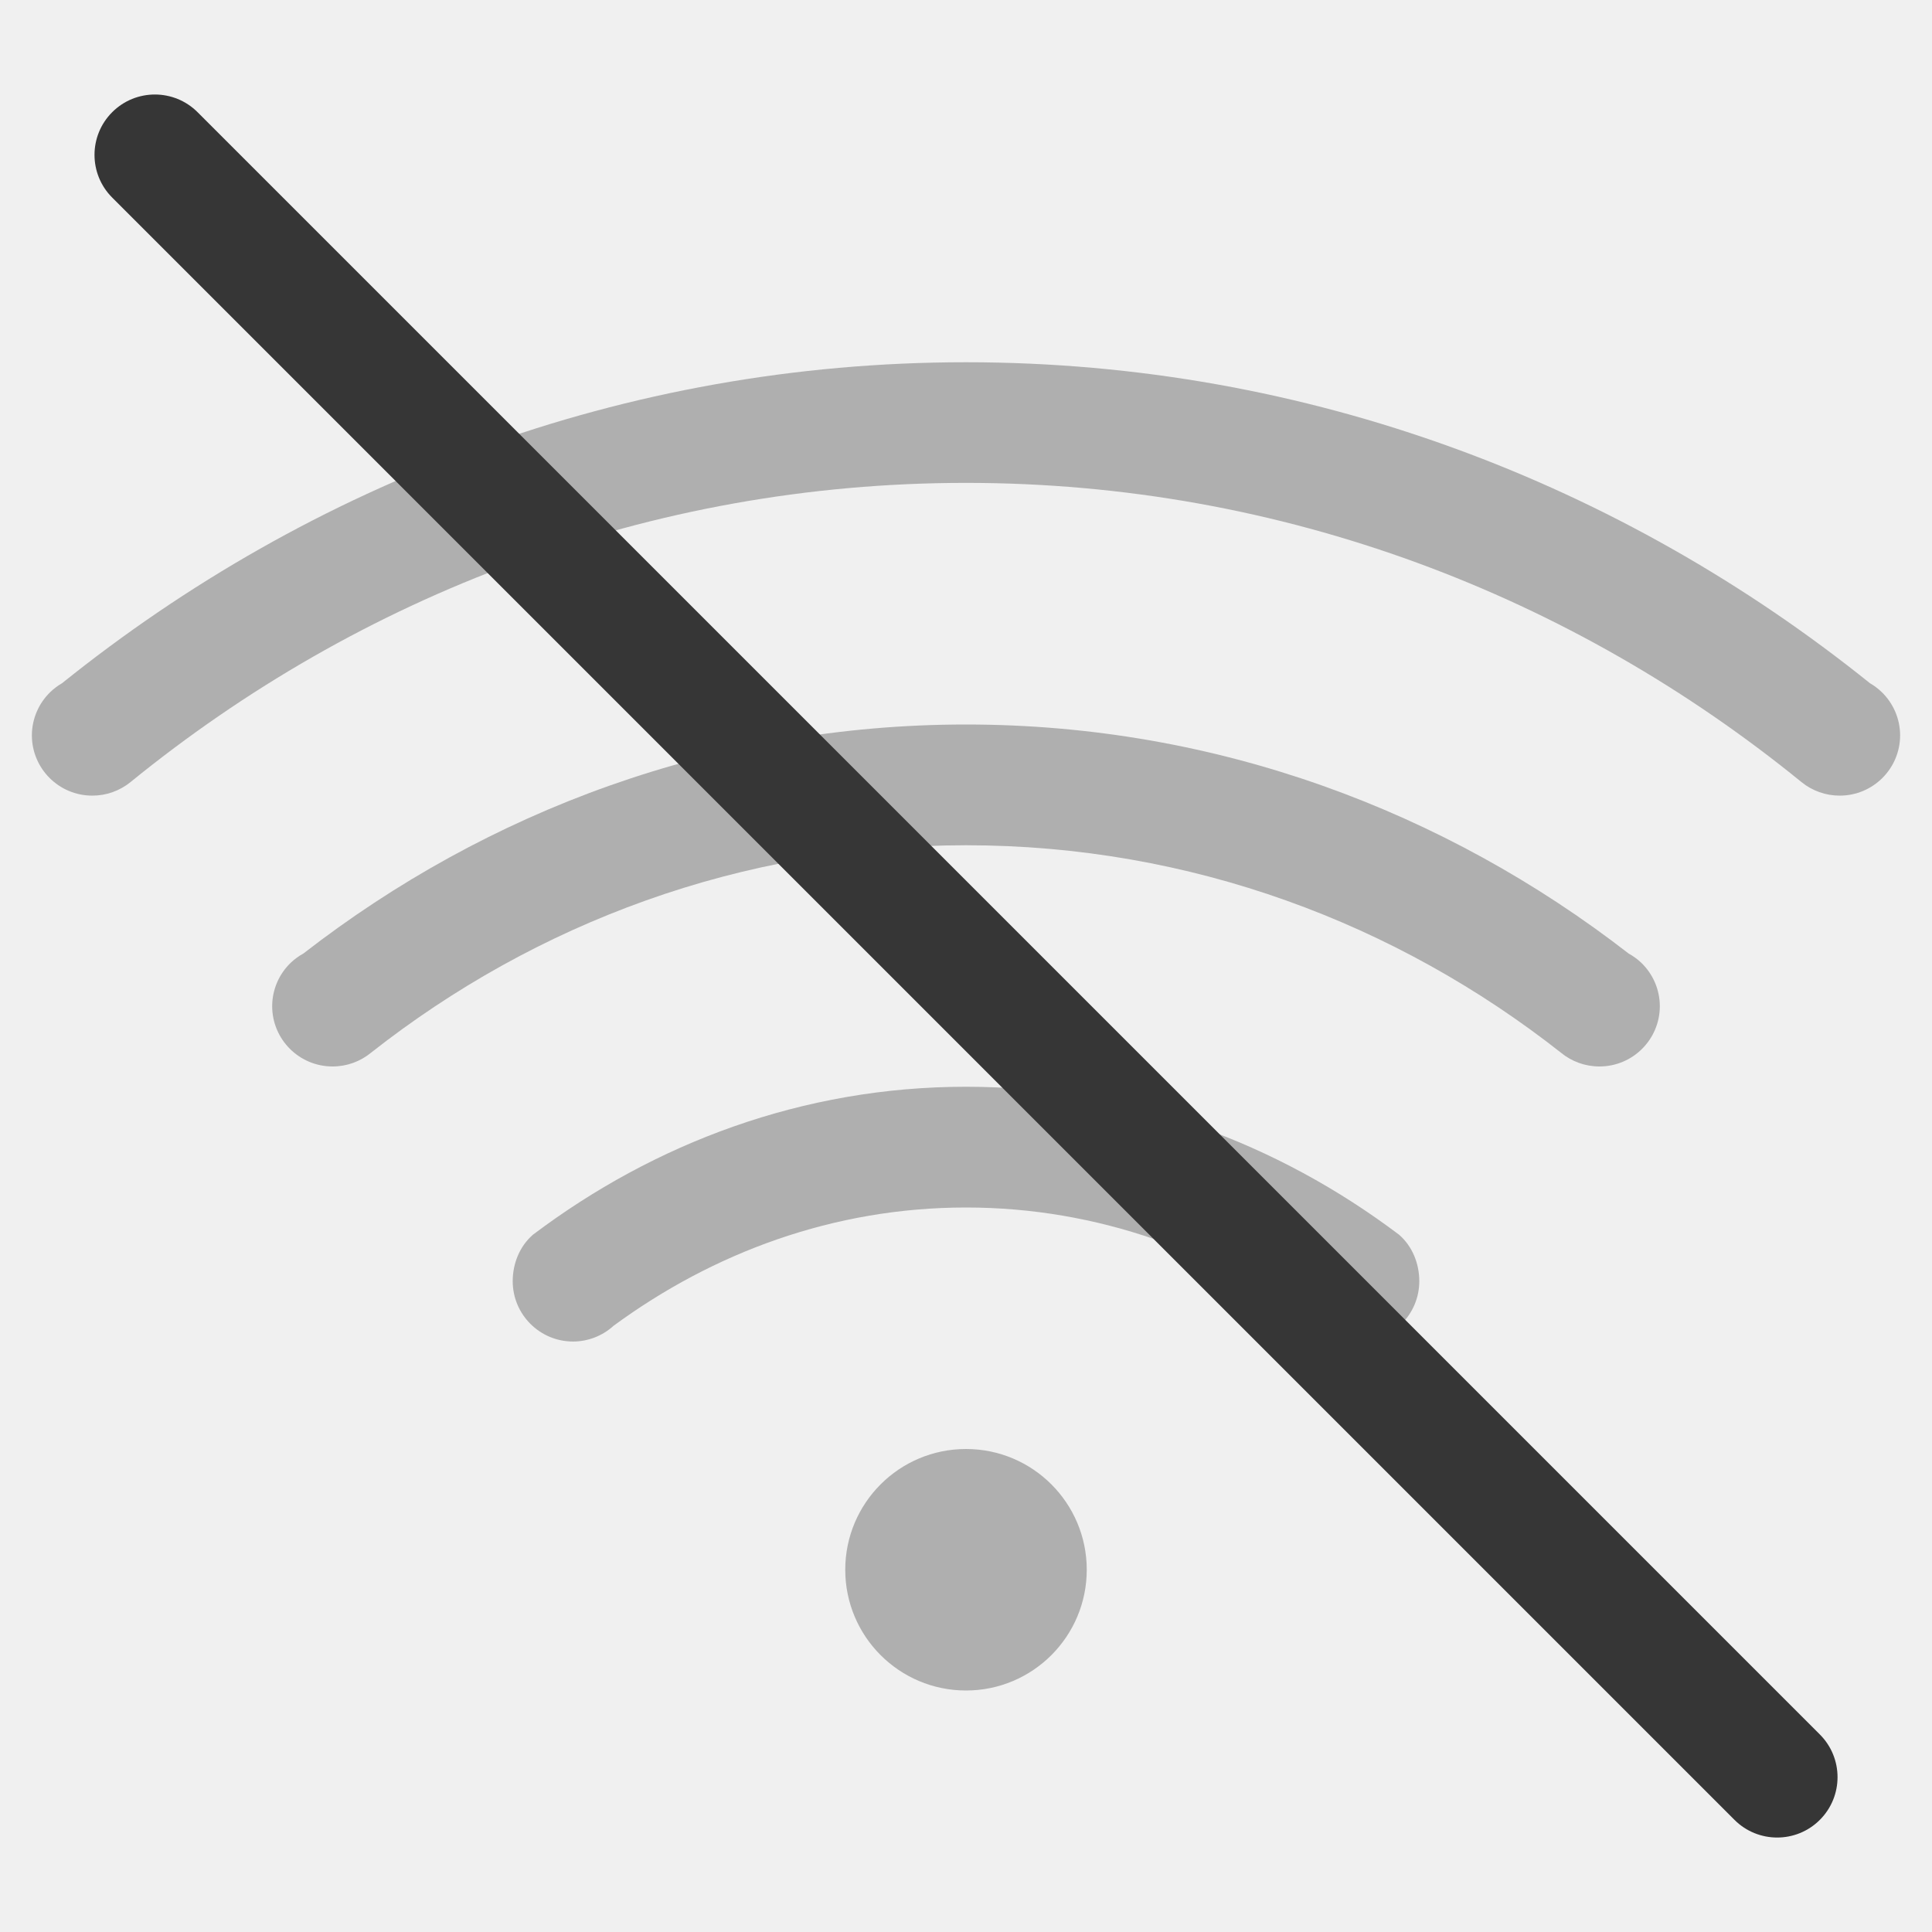
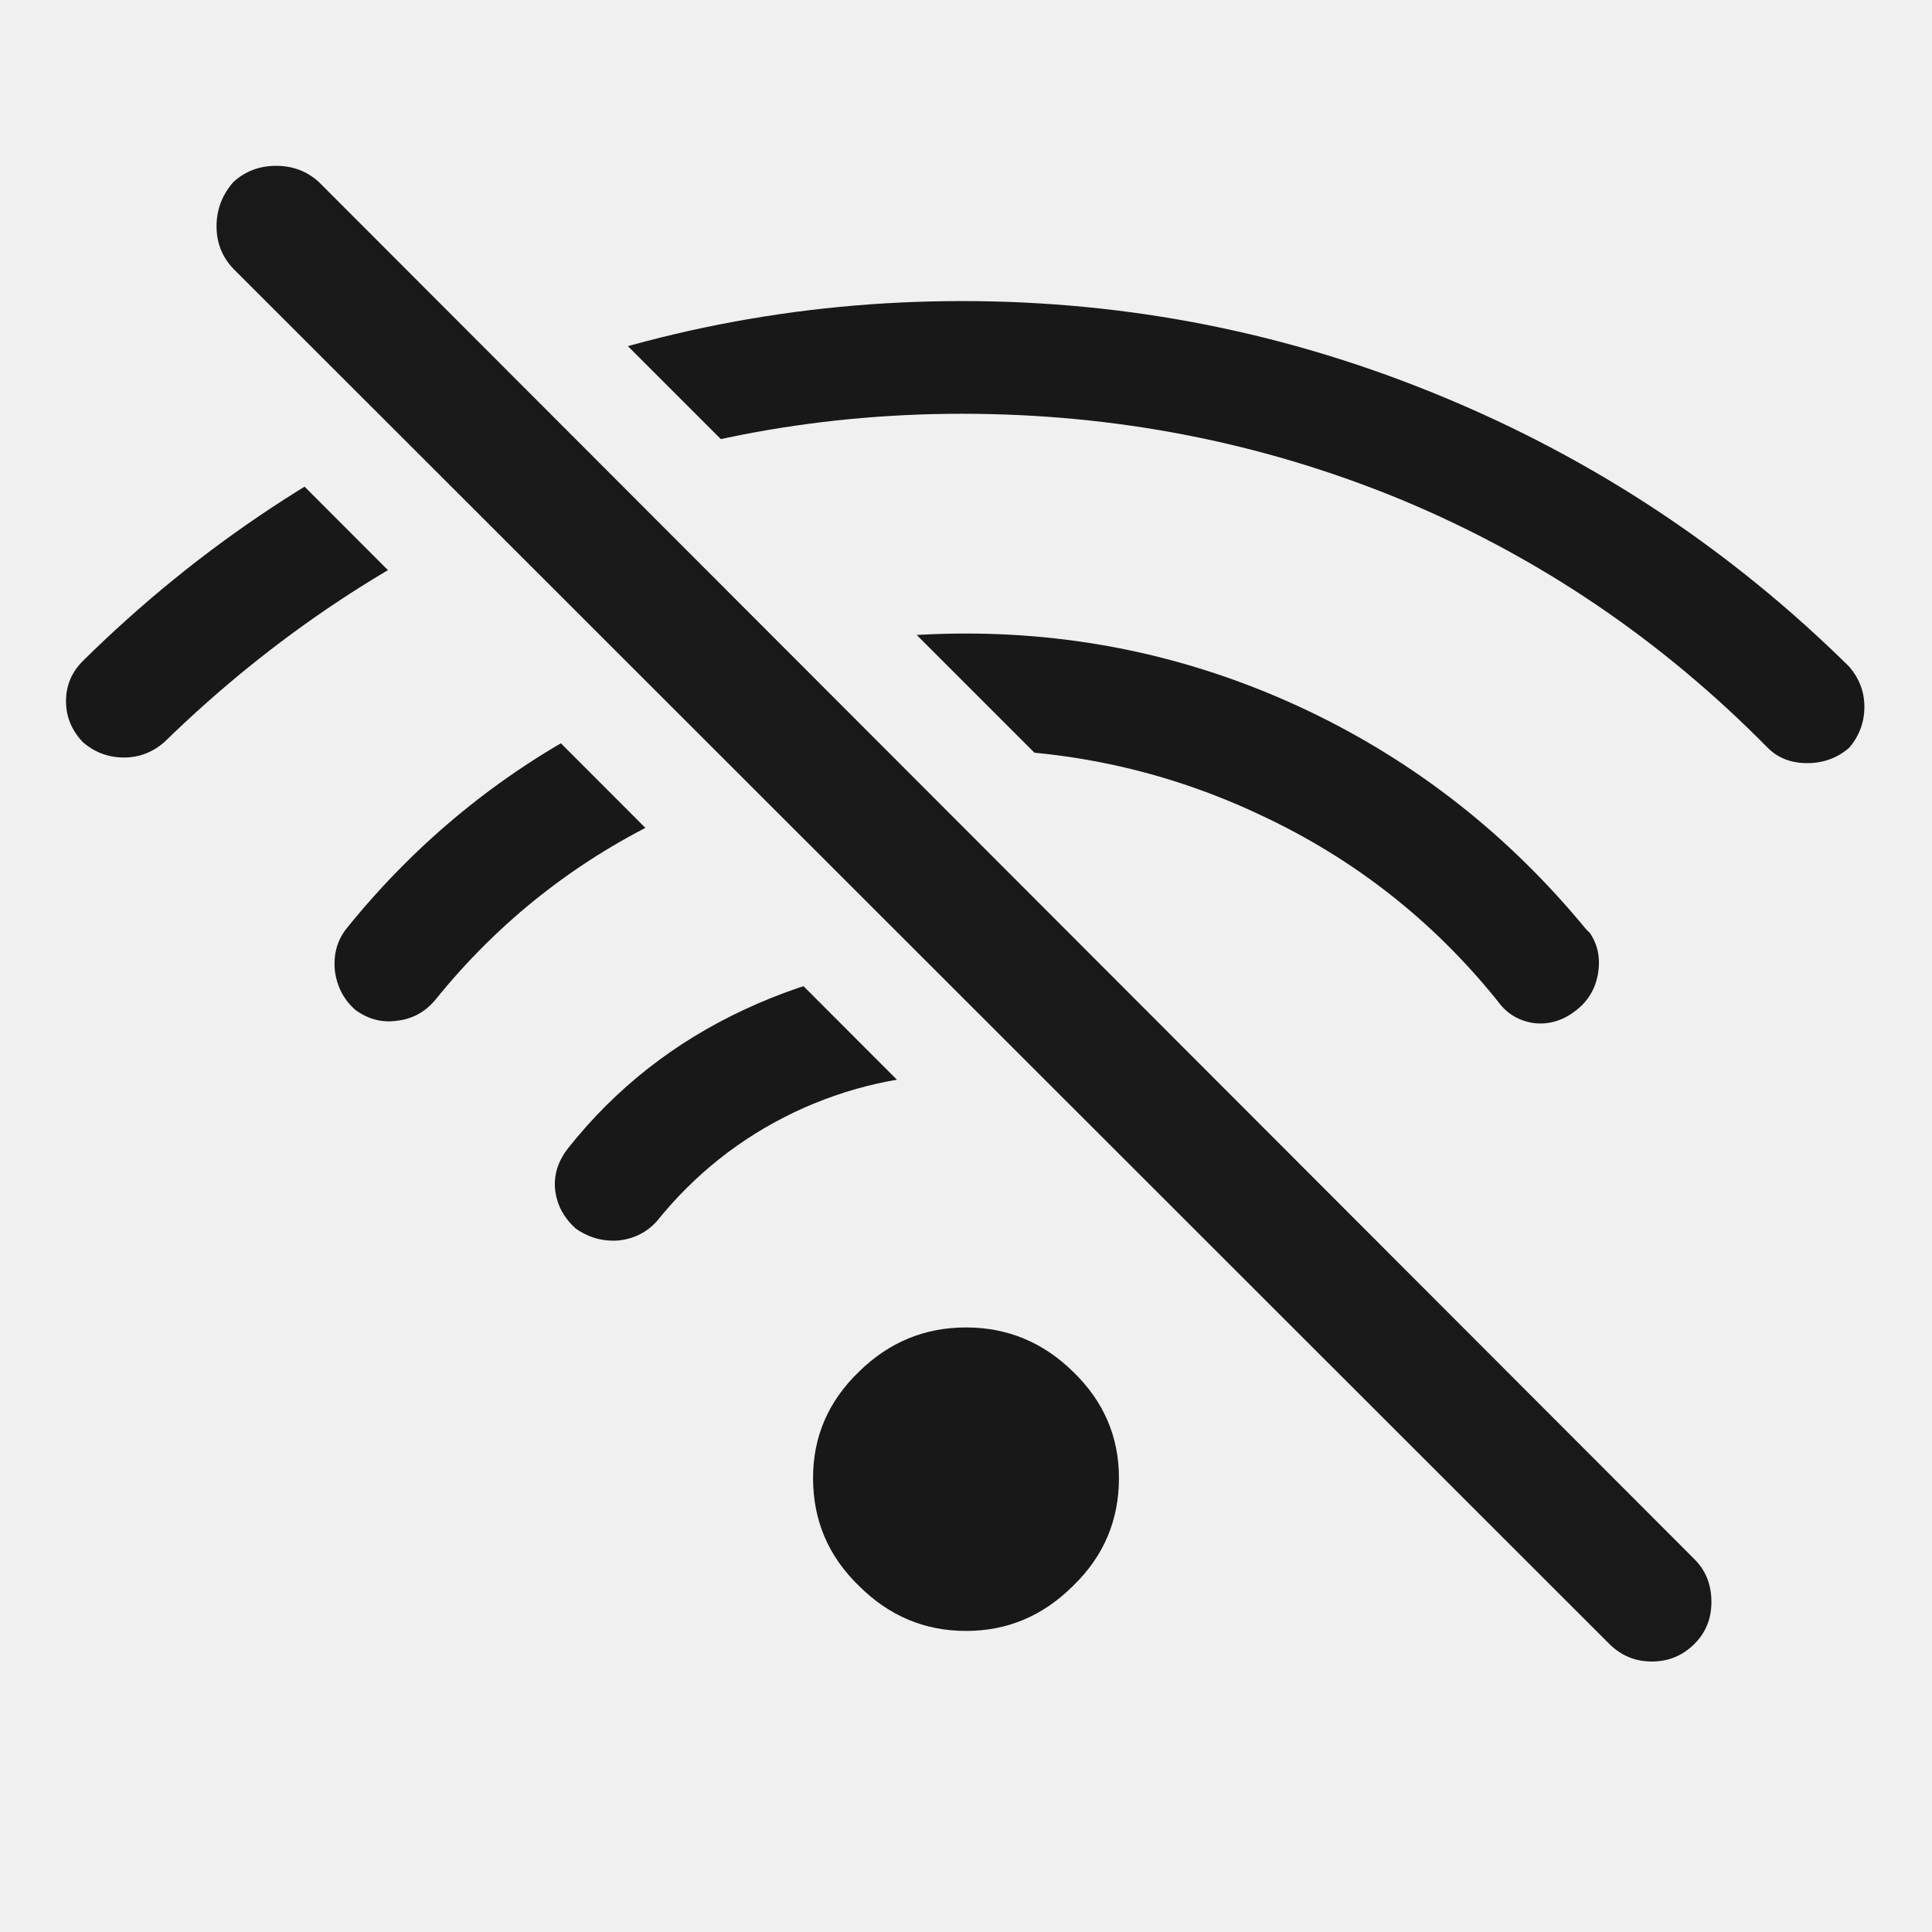
- <svg xmlns="http://www.w3.org/2000/svg" width="16" height="16" version="1.1">
-   <g fill="#363636" opacity=".35">
-     <path d="m8 3c-2.841-3e-7 -5.432 1.007-7.486 2.658a0.5 0.5 0 0 0-0.096 0.072 0.5 0.5 0 0 0-0.154 0.359 0.5 0.5 0 0 0 0.5 0.5 0.5 0.5 0 0 0 0.318-0.113c1.891-1.539 4.29-2.477 6.918-2.477 2.628-3e-7 5.027 0.938 6.918 2.477a0.5 0.5 0 0 0 0.318 0.113 0.5 0.5 0 0 0 0.5-0.5 0.5 0.5 0 0 0-0.154-0.359 0.5 0.5 0 0 0-0.096-0.072c-2.054-1.651-4.646-2.658-7.486-2.658z" fill-rule="evenodd" style="paint-order:stroke fill markers" />
-     <path d="m8 9c-1.353-2e-7 -2.583 0.469-3.586 1.225-0.11 0.095-0.168 0.239-0.168 0.385 0 0.276 0.224 0.5 0.5 0.5 0.124-3.26e-4 0.244-0.047 0.336-0.131 0.822-0.603 1.82-0.979 2.918-0.979 1.098-2e-7 2.096 0.375 2.918 0.979 0.092 0.084 0.212 0.131 0.336 0.131 0.276 0 0.5-0.224 0.5-0.5-1.6e-5 -0.146-0.058-0.29-0.168-0.385-1.003-0.756-2.233-1.225-3.586-1.225z" />
-     <path d="m8 6c-2.073 0-3.968 0.717-5.488 1.897a0.5 0.5 0 0 0-0.102 0.074 0.5 0.5 0 0 0-0.156 0.361 0.5 0.5 0 0 0 0.5 0.5 0.5 0.5 0 0 0 0.32-0.115c1.359-1.069 3.063-1.717 4.926-1.717 1.863-2e-7 3.567 0.648 4.926 1.717a0.5 0.5 0 0 0 0.32 0.115 0.5 0.5 0 0 0 0.5-0.5 0.5 0.5 0 0 0-0.156-0.361 0.5 0.5 0 0 0-0.102-0.074c-1.52-1.179-3.415-1.897-5.488-1.897z" fill-rule="evenodd" style="paint-order:stroke fill markers" />
-     <circle cx="8" cy="13" r="1" fill-rule="evenodd" style="paint-order:stroke fill markers" />
+ <svg xmlns="http://www.w3.org/2000/svg" width="24" height="24">
+   <rect width="24" height="24" opacity="0" />
+   <g mask="url(#hms_mask_0)">
+     <path d="M19.58 12.55Q19.8 12.38 19.85 12.1Q19.9 11.81 19.75 11.59L19.7 11.54Q18.26 9.79 16.25 8.83Q14.23 7.87 12 7.87Q9.74 7.87 7.73 8.83Q5.71 9.79 4.3 11.54Q4.13 11.76 4.16 12.06Q4.2 12.36 4.42 12.55Q4.66 12.72 4.93 12.68Q5.21 12.65 5.4 12.43Q6.6 10.94 8.33 10.13Q10.06 9.31 12 9.31Q13.94 9.31 15.67 10.13Q17.4 10.94 18.6 12.43Q18.77 12.67 19.06 12.71Q19.34 12.74 19.58 12.55ZM1.03 9.22Q1.25 9.41 1.54 9.41Q1.82 9.41 2.04 9.22Q4.06 7.25 6.6 6.19Q9.14 5.14 11.95 5.14Q14.81 5.14 17.39 6.2Q19.97 7.27 21.96 9.29Q22.15 9.48 22.45 9.48Q22.75 9.48 22.97 9.29Q23.16 9.07 23.16 8.78Q23.16 8.5 22.97 8.28Q20.76 6.1 17.9 4.92Q15.05 3.74 11.95 3.74Q8.88 3.74 6.05 4.9Q3.22 6.05 1.03 8.21L1.03 8.21Q0.82 8.42 0.82 8.71Q0.82 9 1.03 9.22ZM7.03 14.3Q6.86 14.54 6.9 14.81Q6.94 15.07 7.15 15.26Q7.39 15.43 7.68 15.41Q7.97 15.38 8.16 15.17Q8.86 14.3 9.86 13.82Q10.87 13.34 12 13.34Q13.13 13.34 14.14 13.82Q15.14 14.3 15.84 15.17Q16.01 15.36 16.31 15.4Q16.61 15.43 16.82 15.26Q17.04 15.07 17.06 14.78Q17.09 14.5 16.92 14.26Q16.01 13.15 14.71 12.54Q13.42 11.93 12 11.93Q10.56 11.93 9.25 12.54Q7.94 13.15 7.06 14.26ZM10.1 18.36Q10.1 19.15 10.67 19.7Q11.23 20.26 12 20.26Q12.77 20.26 13.33 19.7Q13.9 19.15 13.9 18.36Q13.9 17.59 13.33 17.04Q12.77 16.49 12 16.49Q11.23 16.49 10.67 17.04Q10.1 17.59 10.1 18.36Z" fill="rgba(0,0,0,0.902)" />
  </g>
-   <rect transform="rotate(45)" x="1.314" y="-.5" width="20" height="1" rx=".5" ry=".5" fill="#363636" stroke-linecap="round" stroke-linejoin="round" stroke-width=".483" style="paint-order:markers stroke fill" />
+   <defs>
+     <mask id="hms_mask_0">
+       <rect width="24" height="24" fill="#ffffff" />
+       <g>
+         <path d="M4.87 1.37Q4.63 1.06 4.26 0.91Q3.89 0.77 3.48 0.77Q3.02 0.77 2.64 0.91Q2.26 1.06 1.99 1.37Q1.7 1.63 1.55 2.02Q1.39 2.4 1.39 2.83Q1.39 3.24 1.55 3.61Q1.7 3.98 1.99 4.25L19.08 21.36Q19.34 21.65 19.74 21.82Q20.14 21.98 20.52 21.98Q20.93 21.98 21.31 21.82Q21.7 21.65 21.96 21.34Q22.25 21.1 22.42 20.71Q22.58 20.33 22.58 19.9Q22.61 19.54 22.44 19.15Q22.27 18.77 21.96 18.46L4.87 1.37Z" fill="#000000" />
+       </g>
+     </mask>
+   </defs>
+   <g>
+     <path d="M21.05 20.42Q21.26 20.21 21.26 19.9Q21.26 19.58 21.05 19.37L3.96 2.26Q3.74 2.06 3.43 2.06Q3.12 2.06 2.9 2.26Q2.69 2.5 2.69 2.81Q2.69 3.12 2.9 3.34L19.99 20.42Q20.21 20.64 20.52 20.64Q20.83 20.64 21.05 20.42Z" fill="rgba(25,25,25,1)" />
+   </g>
</svg>
